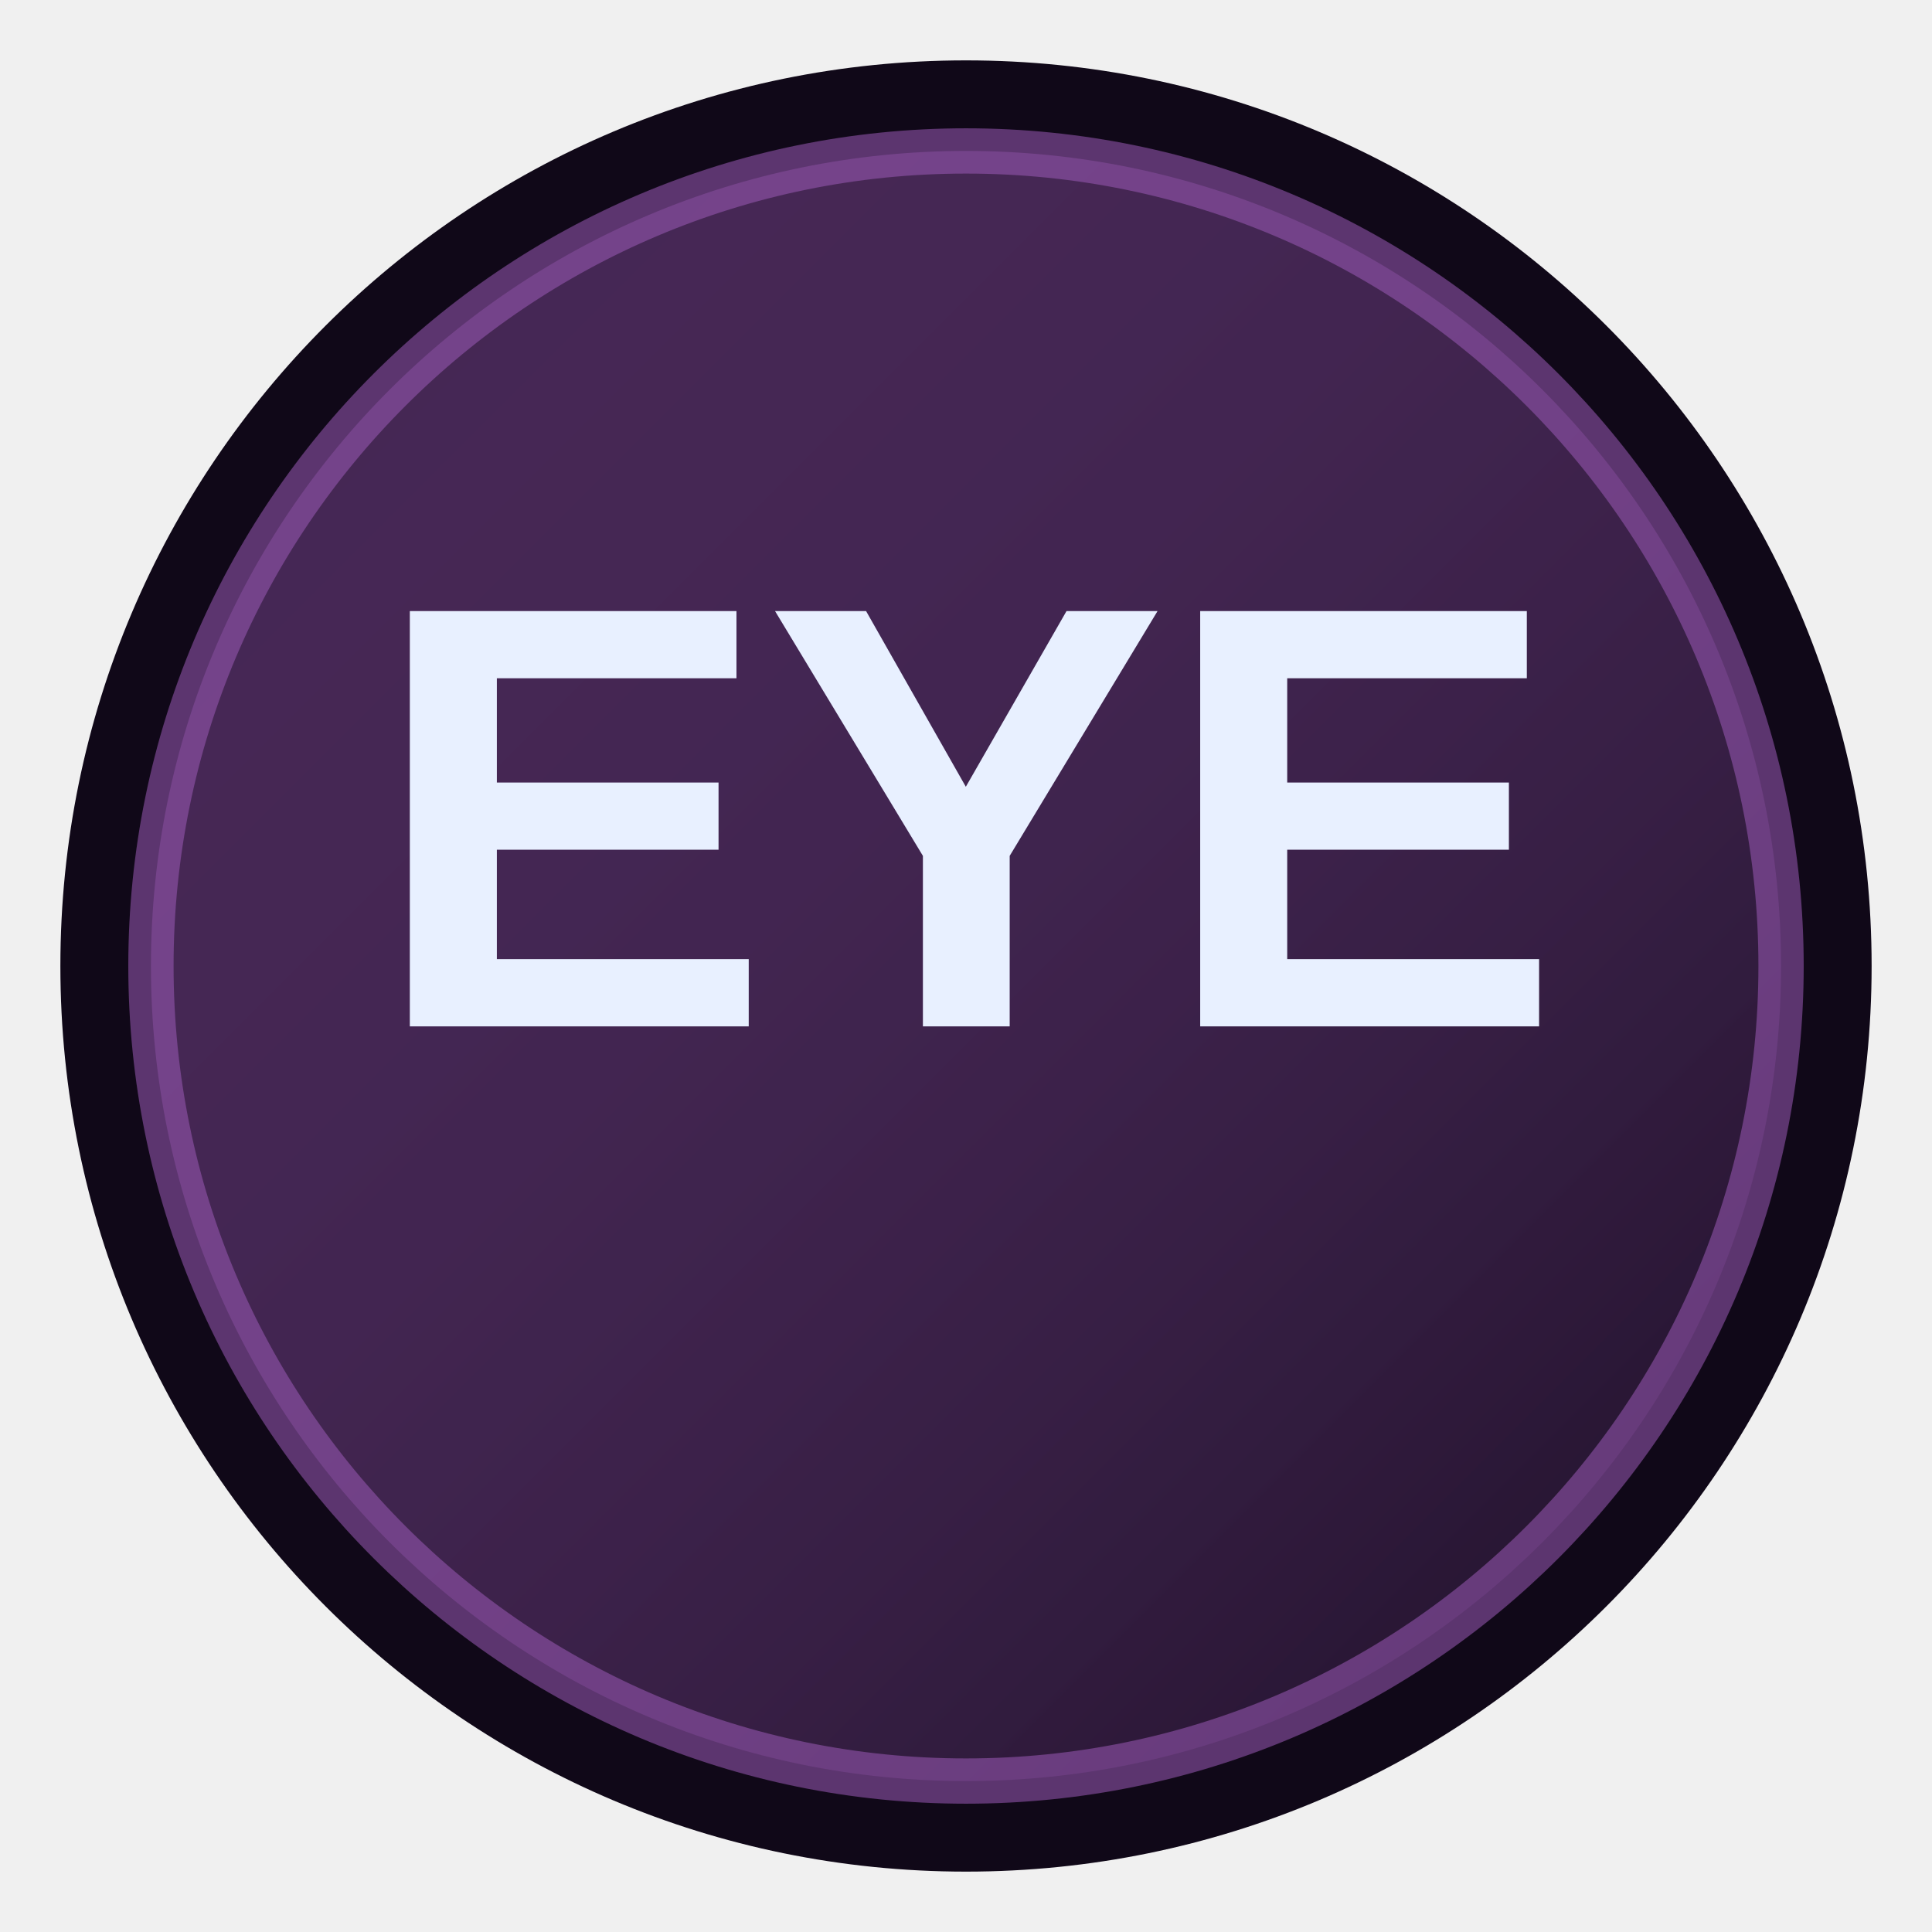
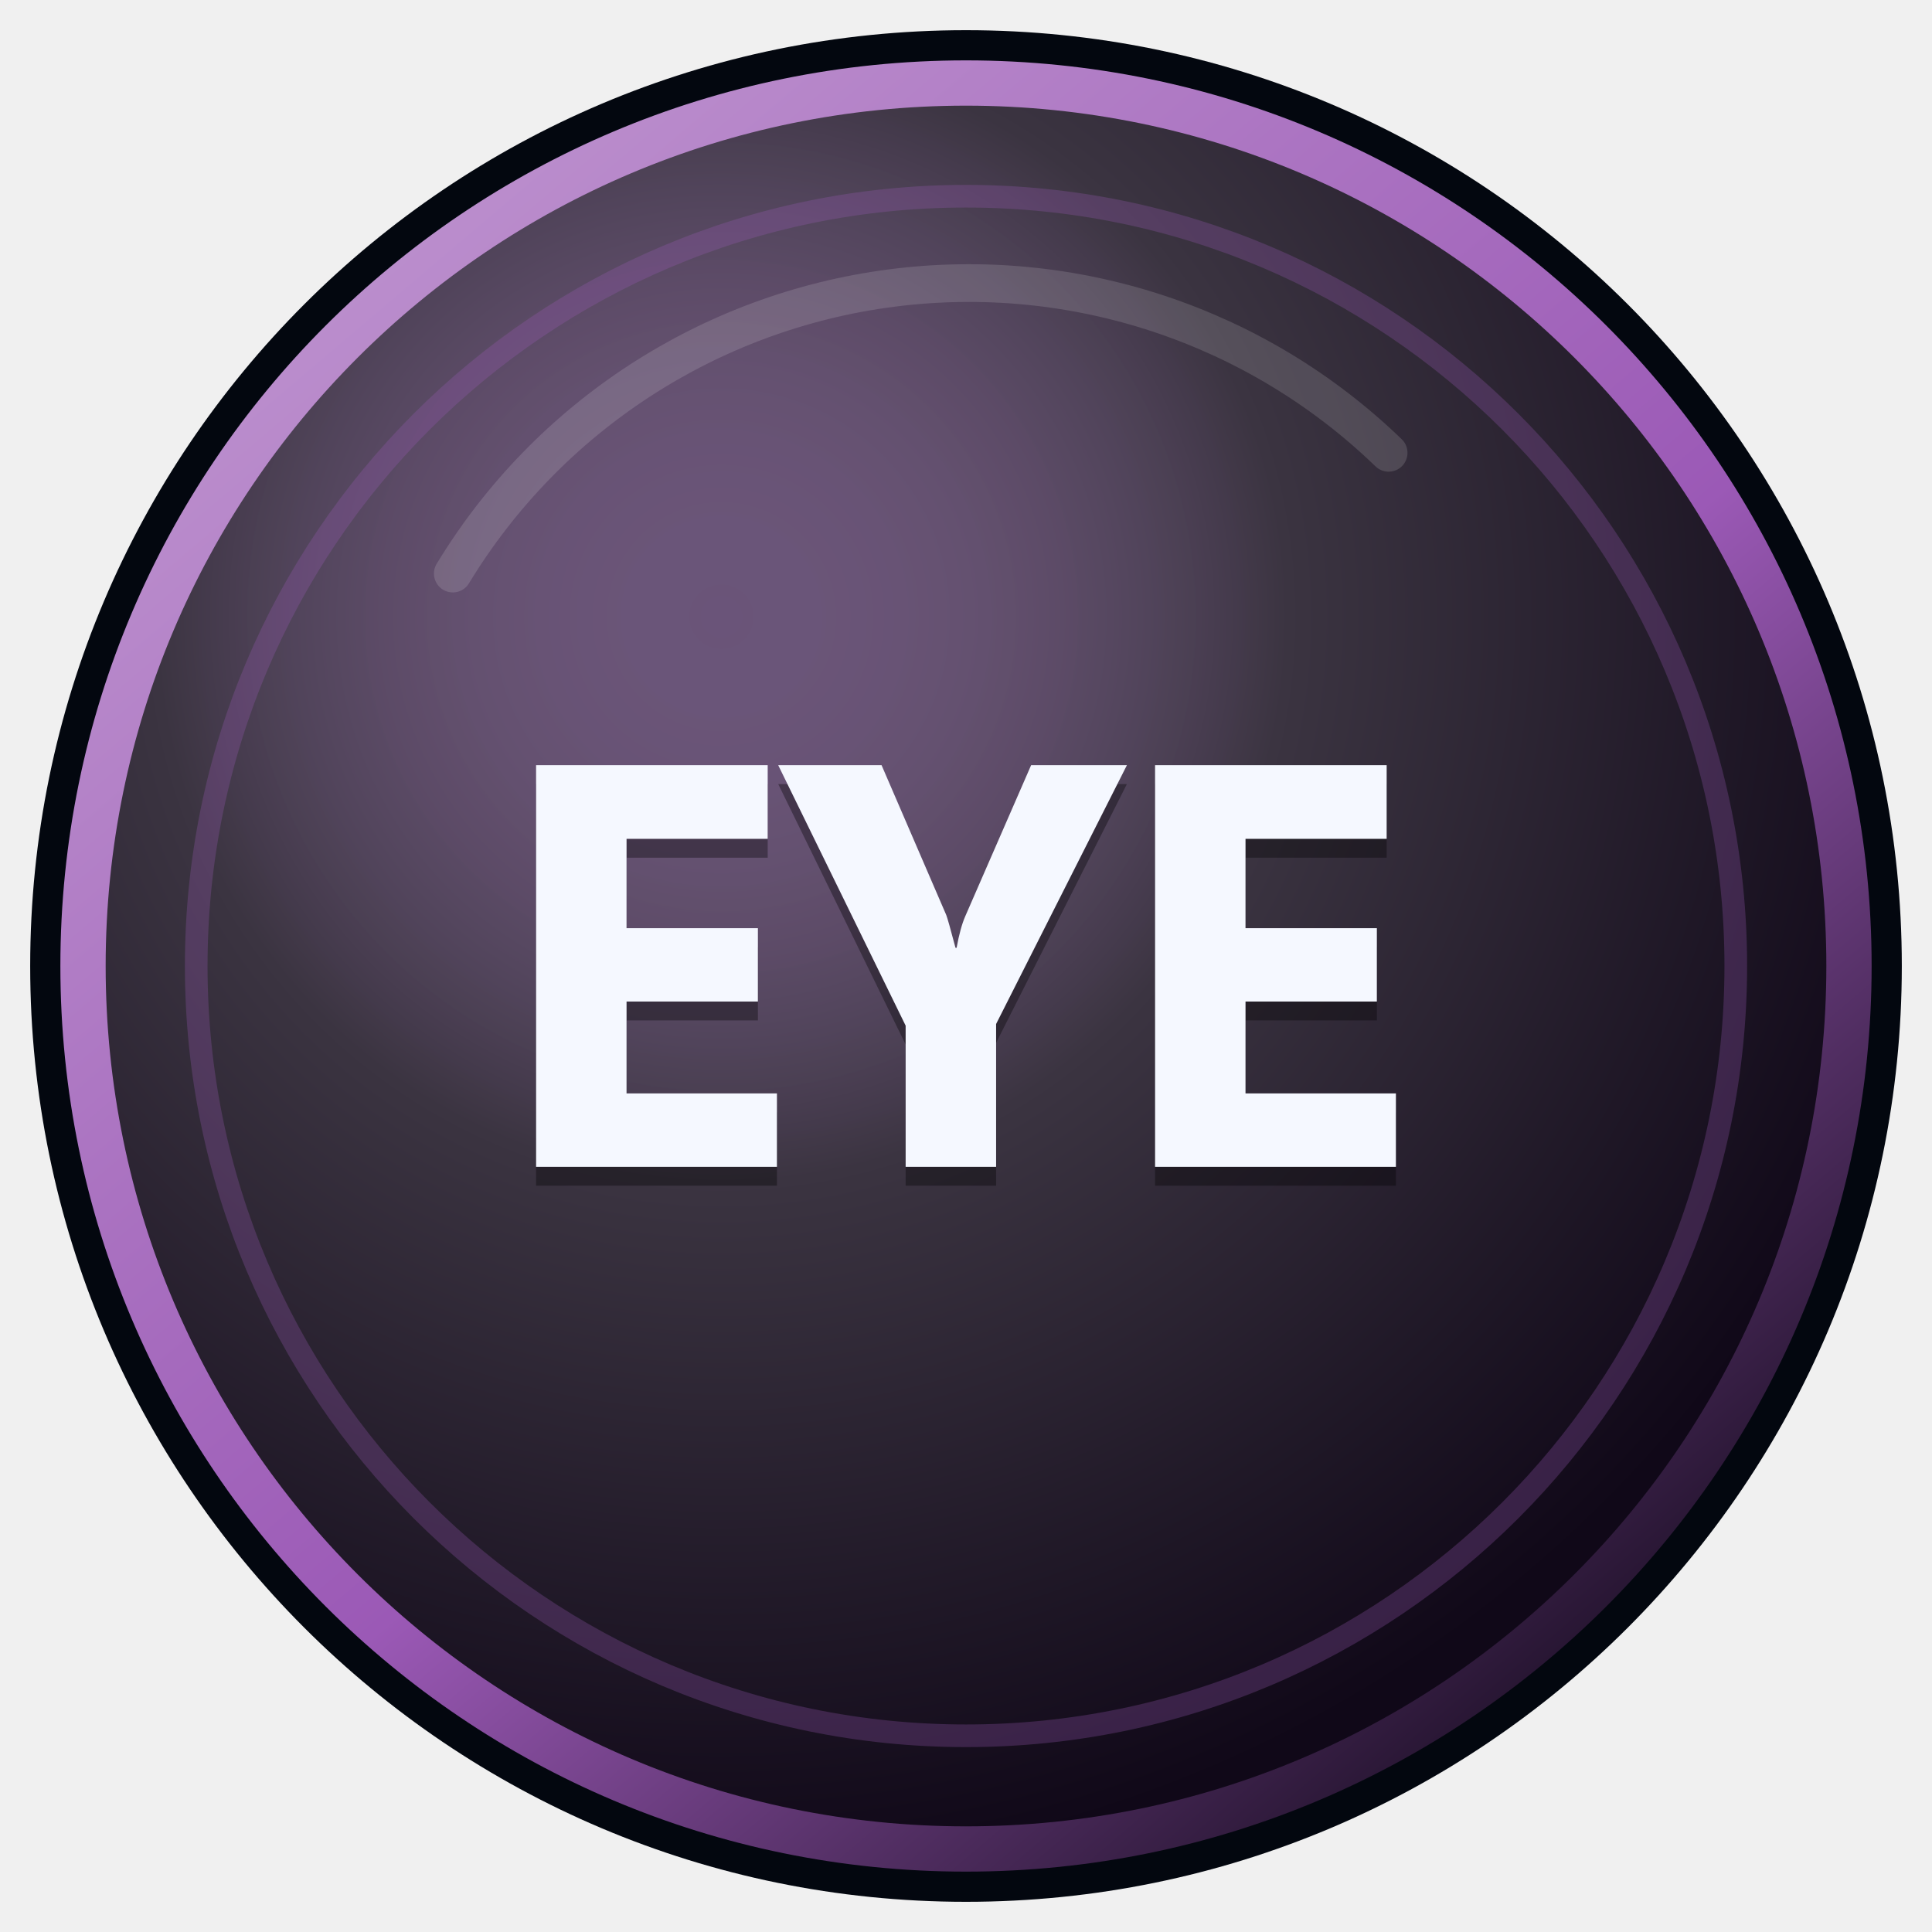
<svg xmlns="http://www.w3.org/2000/svg" viewBox="0 0 128 128" aria-hidden="true">
  <defs>
-     <linearGradient id="g" x1="0" y1="0" x2="128" y2="128" gradientUnits="userSpaceOnUse">
-       <stop offset="0" stop-color="#9b59b6" stop-opacity="0.35" />
+     <radialGradient id="fill" cx="36%" cy="30%" r="72%">
+       <stop offset="0" stop-color="#be93cf" stop-opacity="0.55" />
+       <stop offset="0.45" stop-color="#3b3441" />
+       <stop offset="1" stop-color="#100818" />
+     </radialGradient>
+     <linearGradient id="rim" x1="20" y1="12" x2="110" y2="118" gradientUnits="userSpaceOnUse">
+       <stop offset="0" stop-color="#be93cf" />
+       <stop offset="0.55" stop-color="#9b59b6" />
      <stop offset="1" stop-color="#100818" />
    </linearGradient>
  </defs>
-   <circle cx="64" cy="64" r="60" fill="#100818" />
-   <circle cx="64" cy="64" r="54" fill="url(#g)" stroke="#9b59b6" stroke-width="3" stroke-opacity="0.55" />
-   <text x="64" y="68" text-anchor="middle" font-family="Segoe UI, Rubik, Arial, sans-serif" font-weight="700" font-size="40" fill="#e8f0ff" letter-spacing="-0.5" textLength="88" lengthAdjust="spacingAndGlyphs">EYE</text>
+   <circle cx="64" cy="64" r="62" fill="#03070f" />
+   <circle cx="64" cy="64" r="58.5" fill="url(#fill)" stroke="url(#rim)" stroke-width="3" />
+   <circle cx="64" cy="64" r="51" fill="none" stroke="#9b59b6" stroke-opacity="0.28" stroke-width="1.5" />
+   <path d="M30 38 A40 40 0 0 1 92 30" fill="none" stroke="#ffffff" stroke-opacity="0.14" stroke-width="2.5" stroke-linecap="round" />
+   <path d="M51.474 77.304H35.517V50.696H50.862V55.576H41.511V61.495H50.213V66.356H41.511V72.442H51.474ZM74.66 50.696 65.995 67.841V77.304H60.001V67.952L51.559 50.696H58.406L62.692 60.623Q62.803 60.901 63.304 62.794H63.378Q63.62 61.458 63.954 60.697L68.314 50.696ZM92.483 77.304H76.526V50.696H91.87V55.576H82.519V61.495H91.221V66.356H82.519V72.442H92.483Z" fill="#000000" fill-opacity="0.35" transform="translate(0 1.25)" />
+   <path d="M51.474 77.304H35.517V50.696H50.862V55.576H41.511V61.495H50.213V66.356H41.511V72.442H51.474ZM74.66 50.696 65.995 67.841V77.304H60.001V67.952L51.559 50.696H58.406L62.692 60.623Q62.803 60.901 63.304 62.794H63.378Q63.62 61.458 63.954 60.697L68.314 50.696ZM92.483 77.304H76.526V50.696H91.87V55.576H82.519V61.495H91.221V66.356H82.519V72.442H92.483Z" fill="#f5f8ff" />
</svg>
